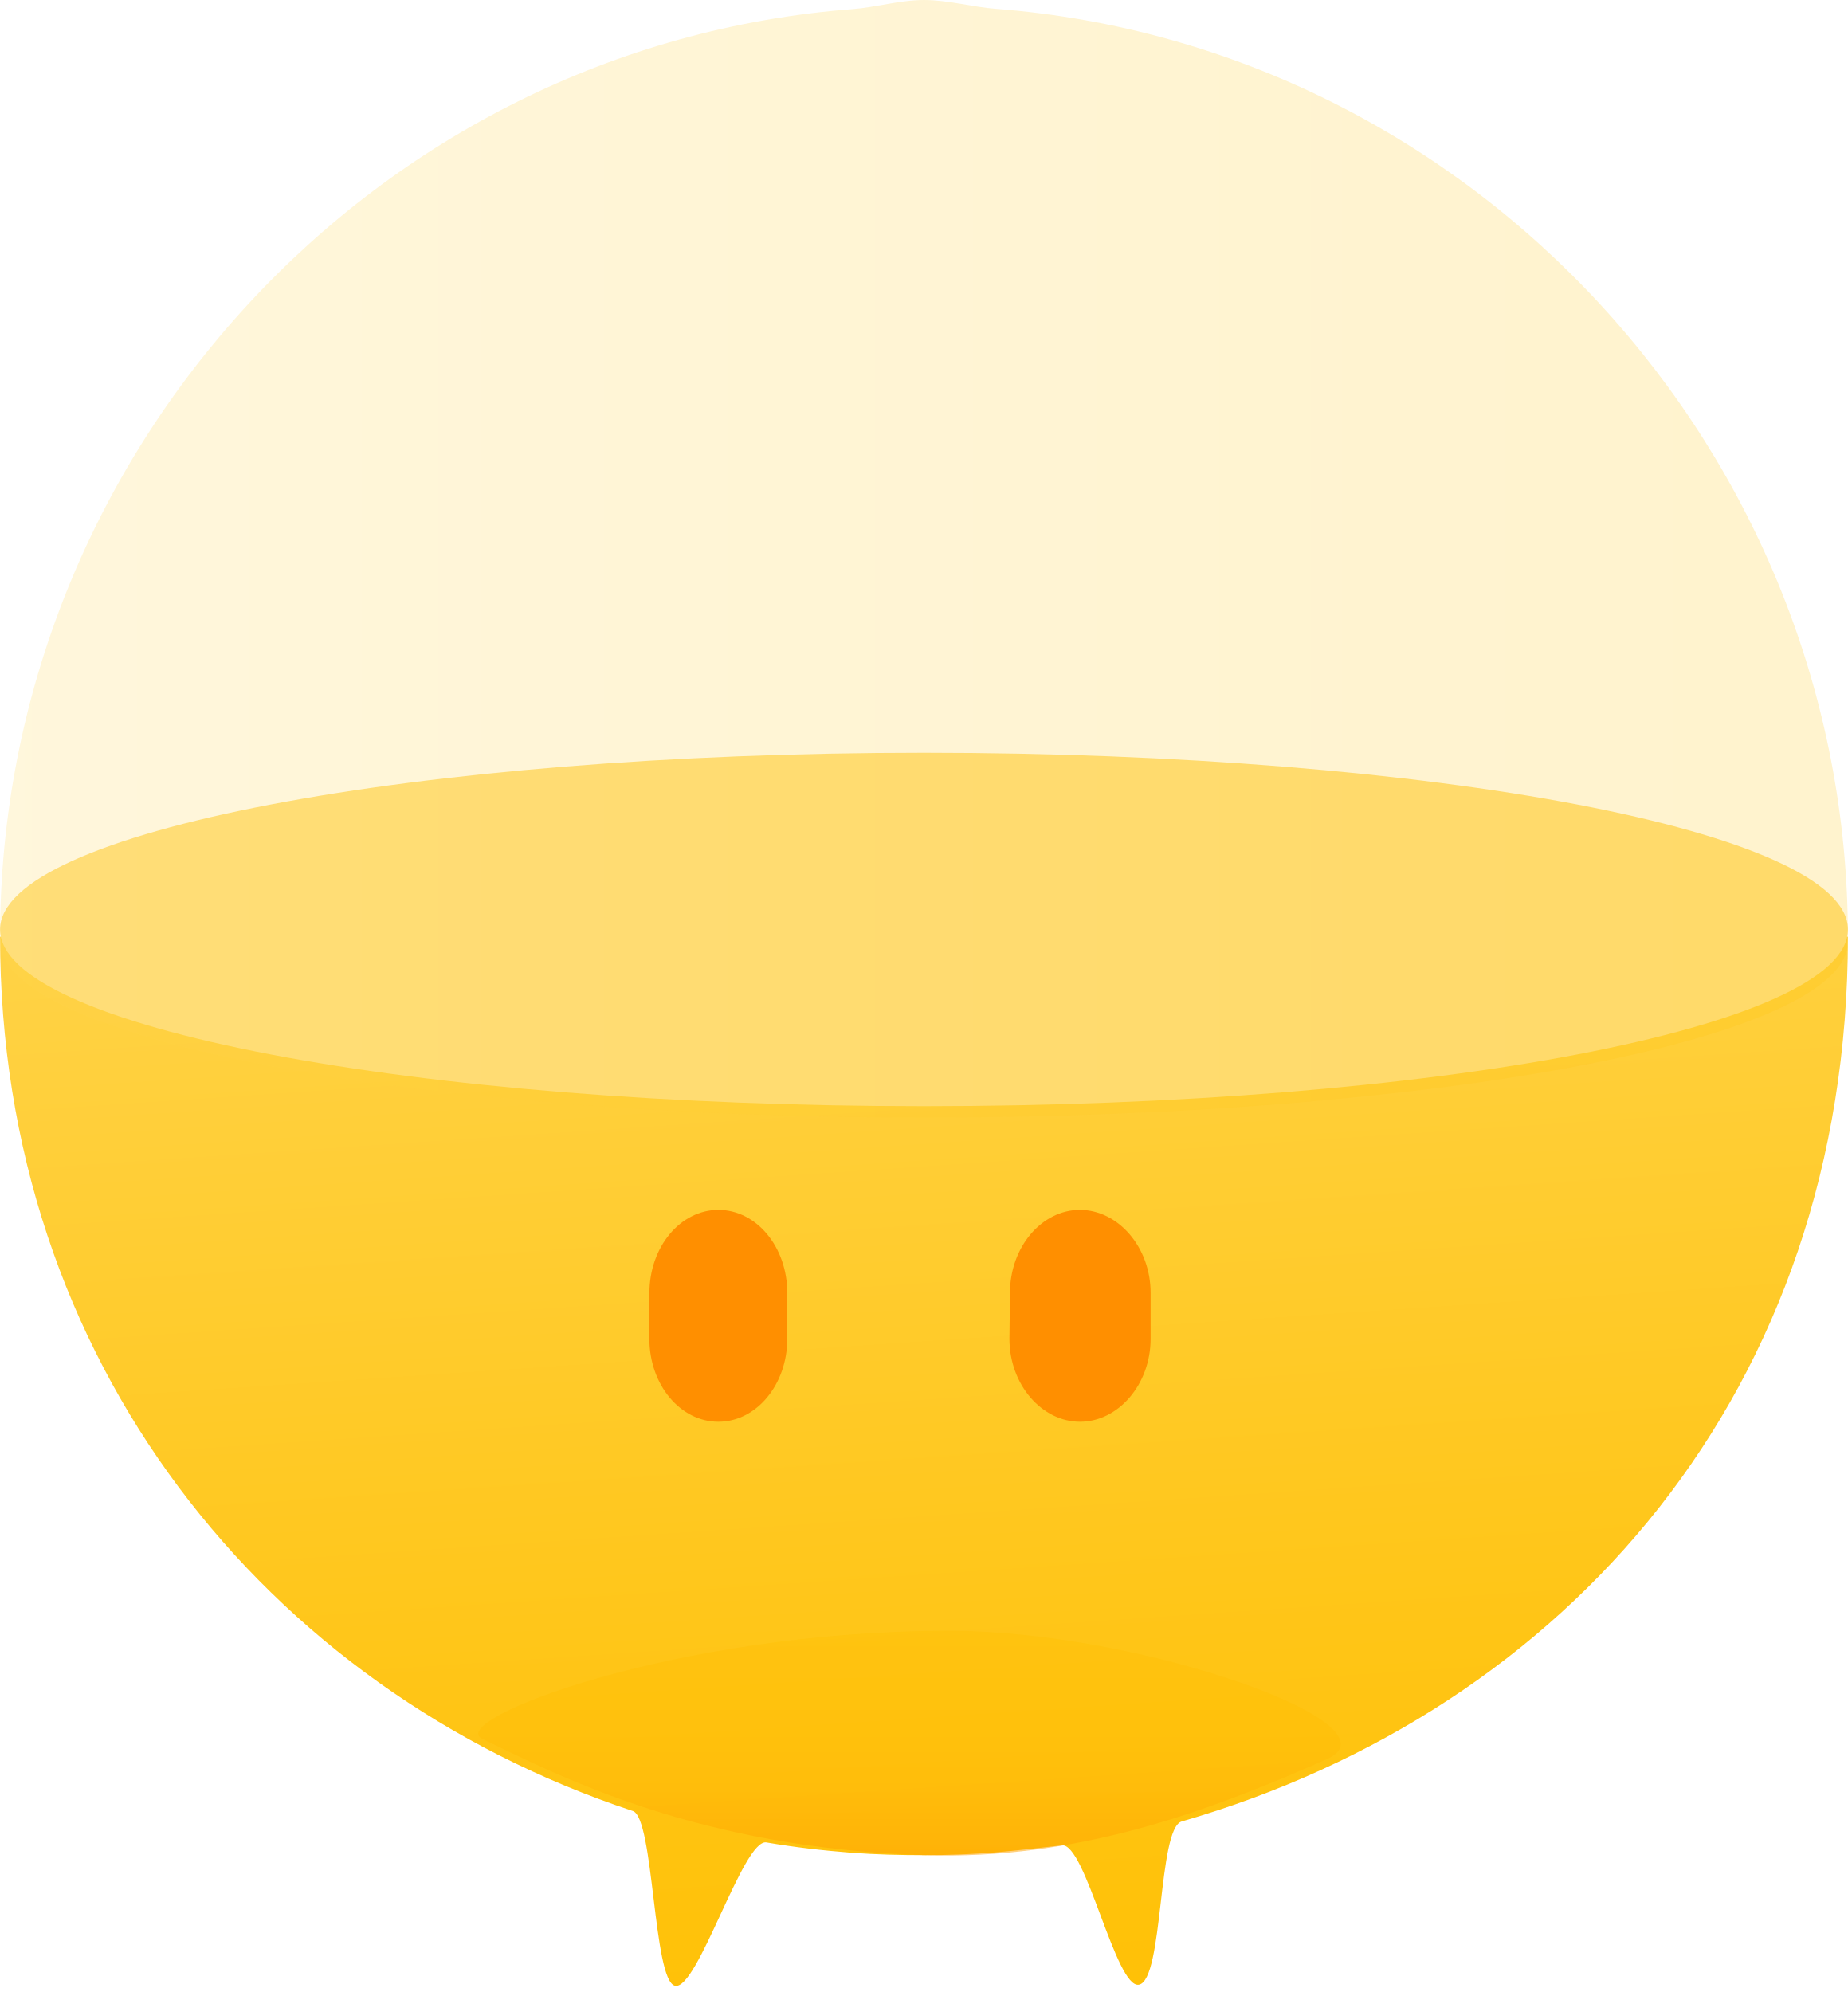
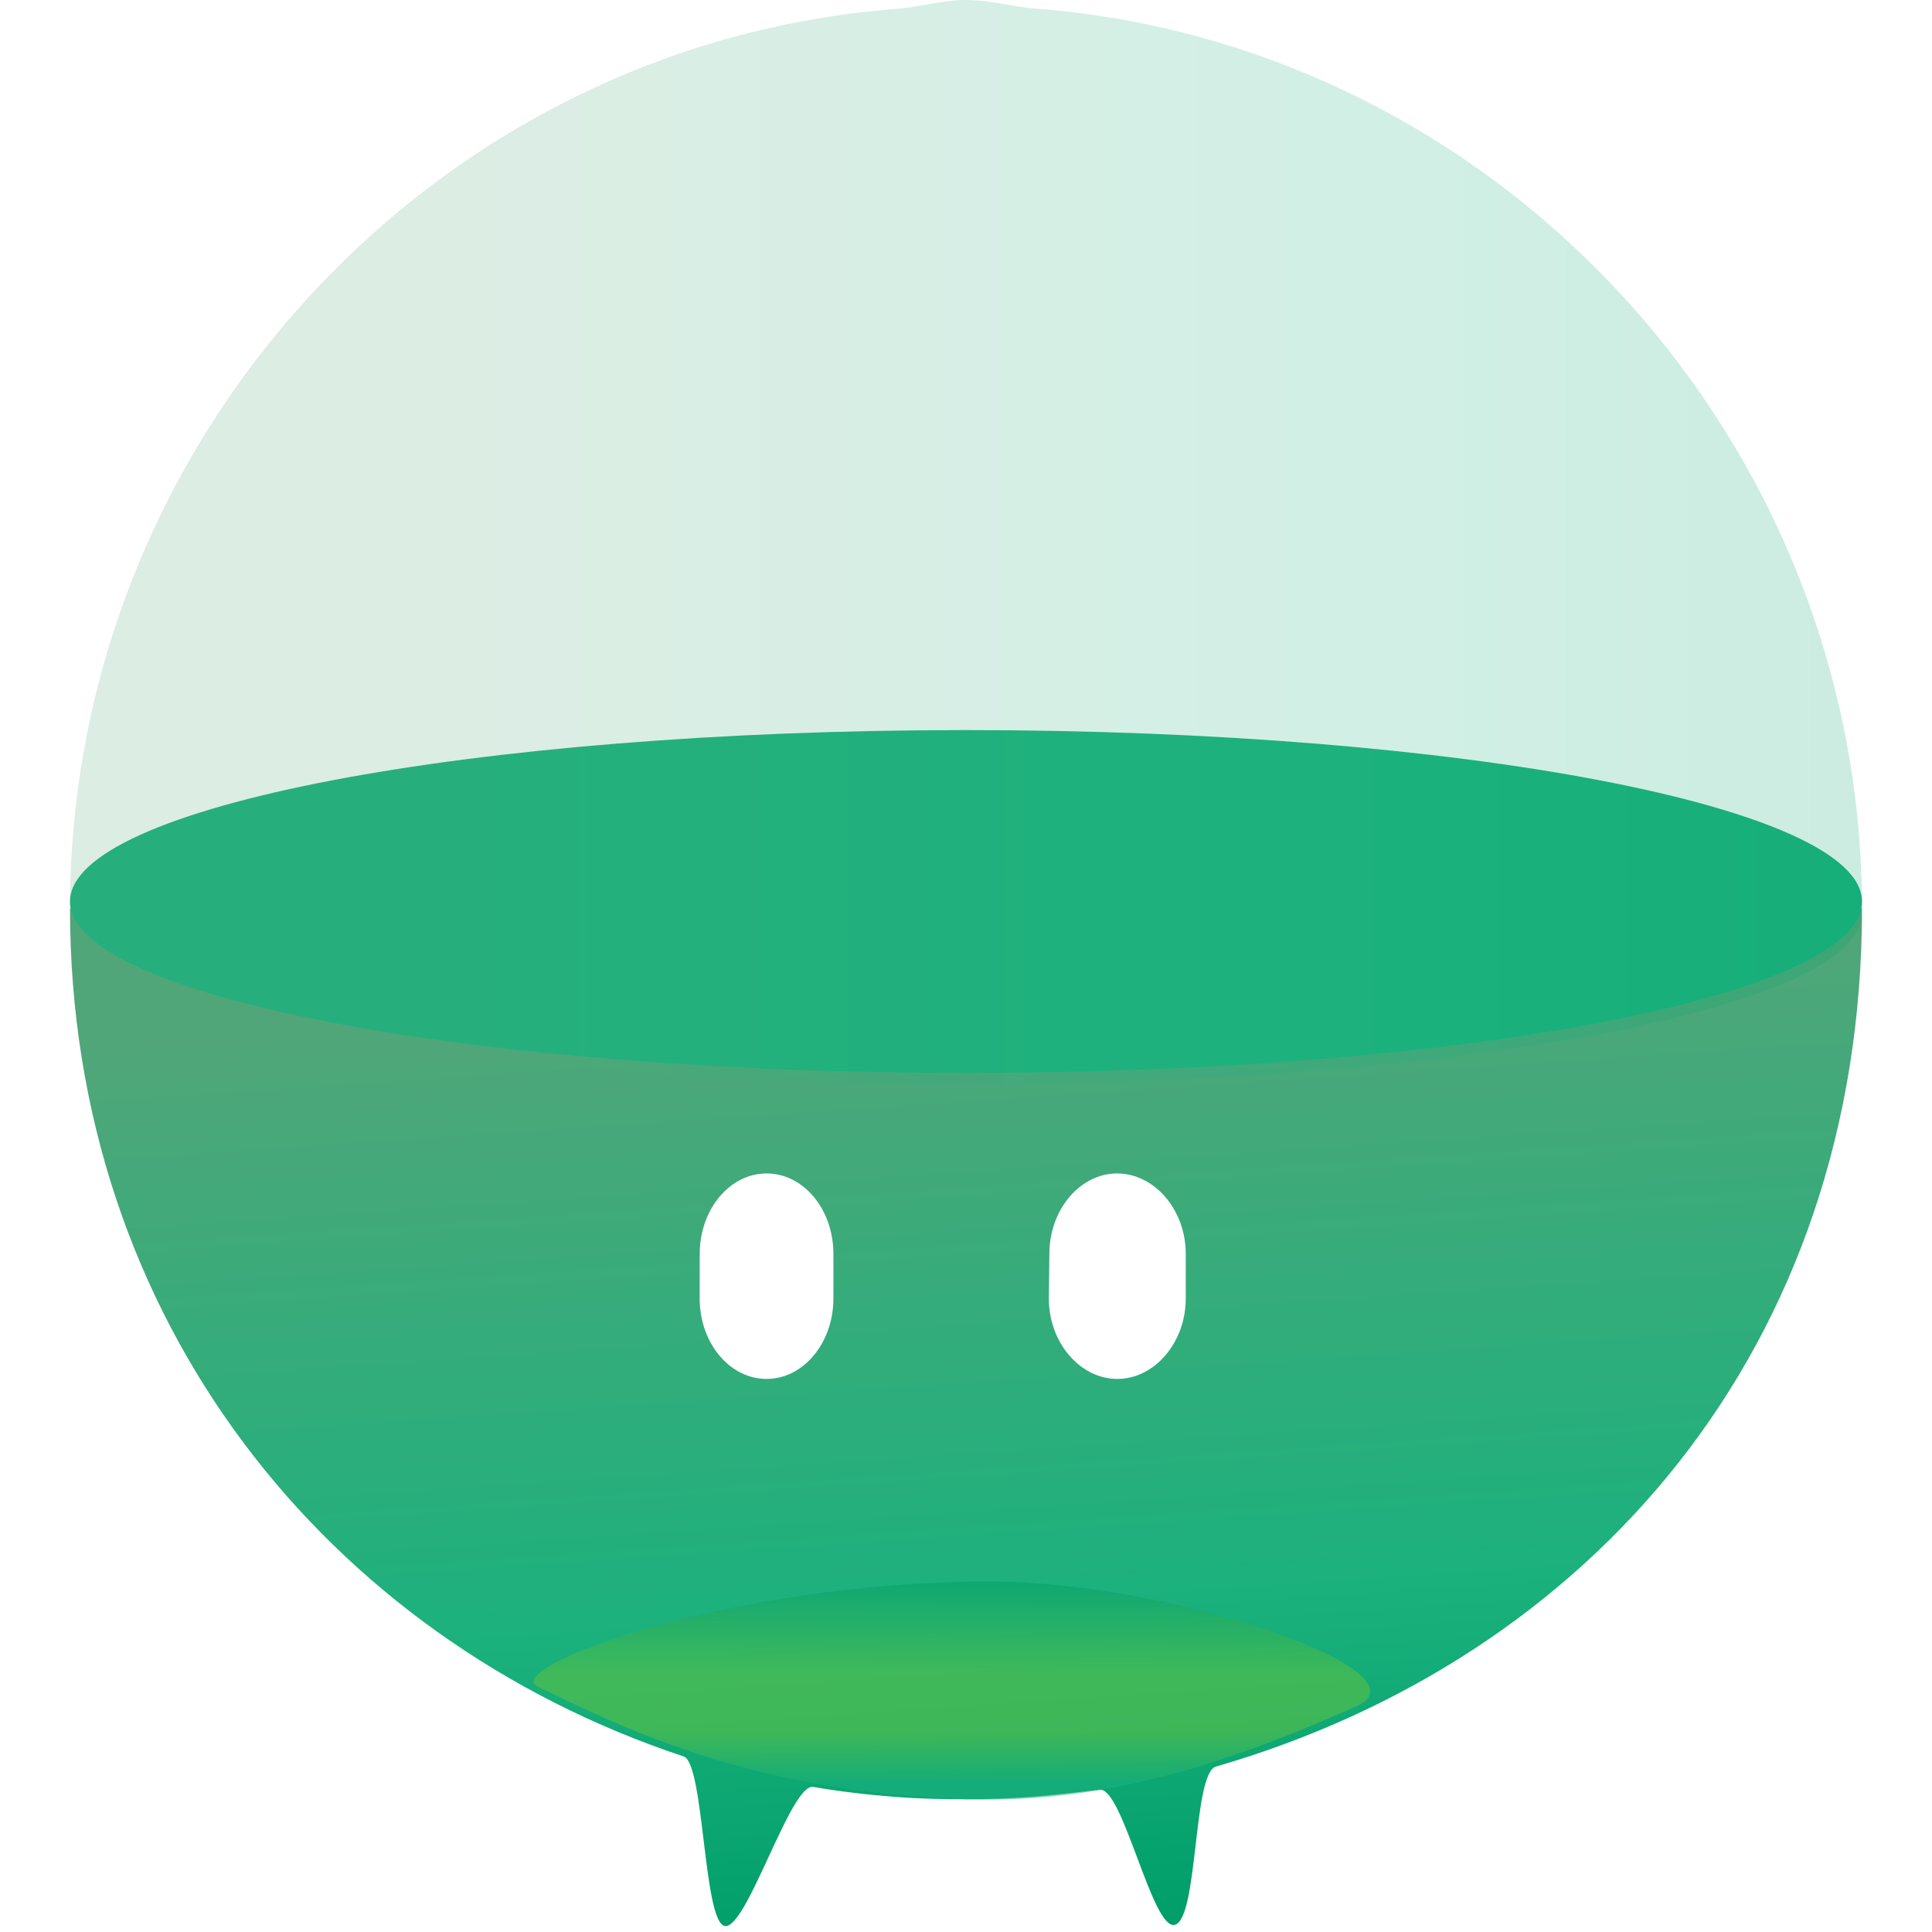
- <svg xmlns="http://www.w3.org/2000/svg" width="2319" height="2500" style="-ms-transform:rotate(360deg);  -webkit-transform:rotate(360deg);  transform:rotate(360deg)" viewBox="0 0 256 276">
+ <svg xmlns="http://www.w3.org/2000/svg" width="80" height="80" style="-ms-transform:rotate(360deg);  -webkit-transform:rotate(360deg);  transform:rotate(360deg)" viewBox="0 0 256 276">
  <defs>
    <linearGradient x1="47.271%" y1="-17.693%" x2="61.471%" y2="99.941%" id="a">
-       <stop stop-color="#FFD54F" offset="0%" />
-       <stop stop-color="#FFD03D" offset="21.64%" />
-       <stop stop-color="#FFC516" offset="73.09%" />
-       <stop stop-color="#FFC107" offset="100%" />
+       <stop stop-color="#50A679" offset="0%" />
+       <stop stop-color="#50A679" offset="21.64%" />
+       <stop stop-color="#1BB17D" offset="73.09%" />
+       <stop stop-color="#009e69" offset="100%" />
    </linearGradient>
    <linearGradient x1="0%" y1="49.999%" y2="49.999%" id="b">
-       <stop stop-color="#FFD54F" offset="0%" />
-       <stop stop-color="#FFD03D" offset="21.64%" />
-       <stop stop-color="#FFC516" offset="73.09%" />
-       <stop stop-color="#FFC107" offset="100%" />
+       <stop stop-color="#50A679" offset="0%" />
+       <stop stop-color="#50A679" offset="21.64%" />
+       <stop stop-color="#1BB17D" offset="73.09%" />
+       <stop stop-color="#009e69" offset="100%" />
    </linearGradient>
    <linearGradient x1="49.999%" y1="-.02%" x2="49.999%" y2="99.981%" id="c">
-       <stop stop-color="#FFC107" offset="0%" />
-       <stop stop-color="#FFBE06" offset="42.13%" />
-       <stop stop-color="#FFB605" offset="69.37%" />
-       <stop stop-color="#FFA701" offset="92.33%" />
-       <stop stop-color="#FFA000" offset="100%" />
+       <stop stop-color="#009e69" offset="0%" />
+       <stop stop-color="#69C33B" offset="42.13%" />
+       <stop stop-color="#69C33B" offset="69.37%" />
+       <stop stop-color="#1BB27D" offset="92.33%" />
+       <stop stop-color="#1BB27D" offset="100%" />
    </linearGradient>
  </defs>
  <path d="M128 257.04c3.348 0 6.666-.122 9.942-.387 1.967-.147 7.211-.746 9.158-.973 3.288-.42 7.47 19.958 10.688 19.304 3.423-.697 2.588-21.64 5.907-22.61C217.016 236.923 256 192.695 256 129.777H0C0 188.5 36.735 234.028 87.666 250.924c2.94.973 2.79 23.447 5.826 24.206 3.13.789 9.452-20.415 12.673-19.857 3.876.671 7.82 1.124 11.81 1.435 3.309.247 6.652.331 10.025.331z" fill="url(#a)" />
-   <ellipse fill="#FFE082" cx="128" cy="128.782" rx="128" ry="24.484" />
+   <ellipse fill="#1BB27D" cx="128" cy="128.782" rx="128" ry="24.484" />
  <path d="M255.996 129.776c0-67.113-51.967-123.421-117.974-128.543C134.712.986 131.372 0 128 0c-3.343 0-6.657 1.023-9.934 1.271C52.013 6.342 0 62.663 0 129.776h.1c-.037 4.194-.1.386-.1.65 0 13.532 57.311 24.417 128 24.417 70.697 0 128-10.856 128-24.38 0-.26-.059 3.507-.1-.687h.096z" fill="url(#b)" opacity=".2" />
  <path d="M183.785 243.75c-16.396 7.253-34.542 13.986-55.8 13.29-31.212-1.016-50.058-10.743-61.174-16.108-5.243-2.525 26.493-14.983 64.676-14.983 26.506-.008 63.15 13.012 52.298 17.802z" fill="url(#c)" opacity=".5" />
-   <path d="M109.059 179.138c0-6.368-4.266-11.502-9.543-11.502-5.28 0-9.555 5.147-9.555 11.502 0 1.107-.008 5.251-.008 6.359 0 6.35 4.278 11.493 9.555 11.493s9.55-5.155 9.55-11.493v-6.36zM159.394 179.138c0-6.368-4.518-11.502-9.803-11.502-5.277 0-9.681 5.147-9.681 11.502 0 1.107-.076 5.251-.076 6.359 0 6.35 4.501 11.493 9.778 11.493s9.782-5.147 9.782-11.493v-6.36z" fill="#FF8F00" />
+   <path d="M109.059 179.138c0-6.368-4.266-11.502-9.543-11.502-5.28 0-9.555 5.147-9.555 11.502 0 1.107-.008 5.251-.008 6.359 0 6.35 4.278 11.493 9.555 11.493s9.55-5.155 9.55-11.493v-6.36zM159.394 179.138c0-6.368-4.518-11.502-9.803-11.502-5.277 0-9.681 5.147-9.681 11.502 0 1.107-.076 5.251-.076 6.359 0 6.35 4.501 11.493 9.778 11.493s9.782-5.147 9.782-11.493v-6.36z" fill="#FFFF" />
  <path fill="rgba(0, 0, 0, 0)" d="M0 0h256v276H0z" />
</svg>
